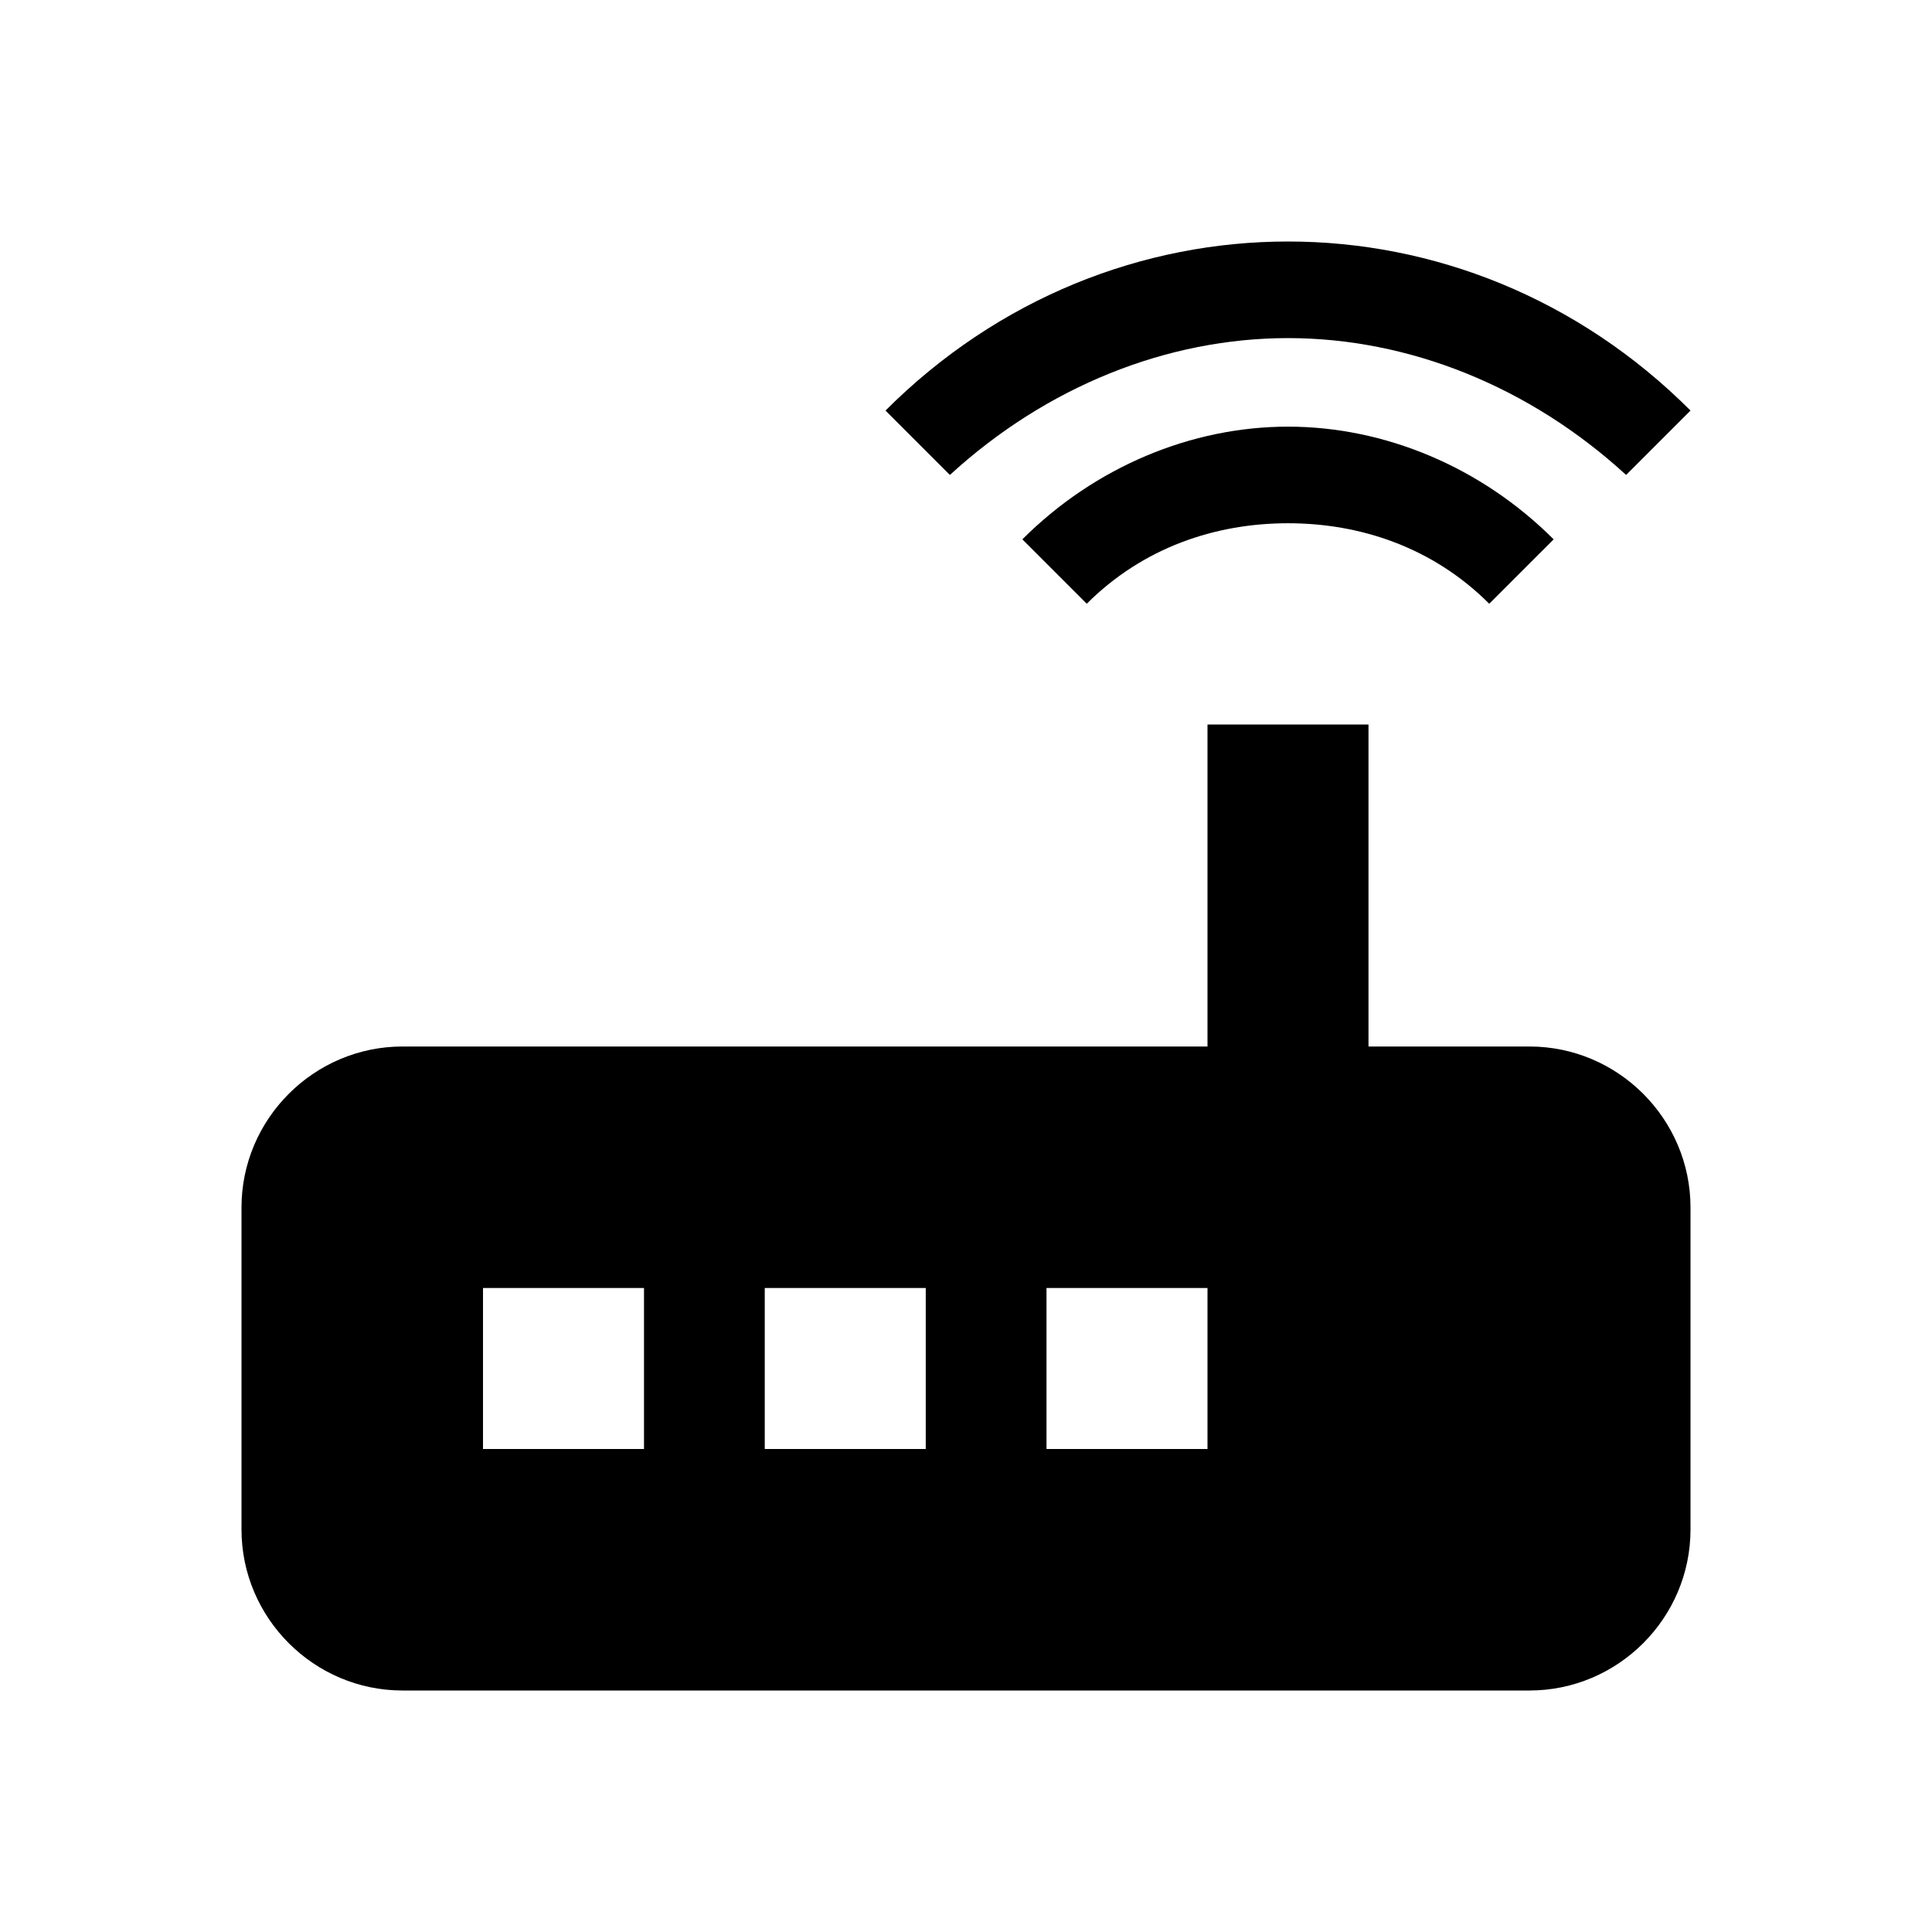
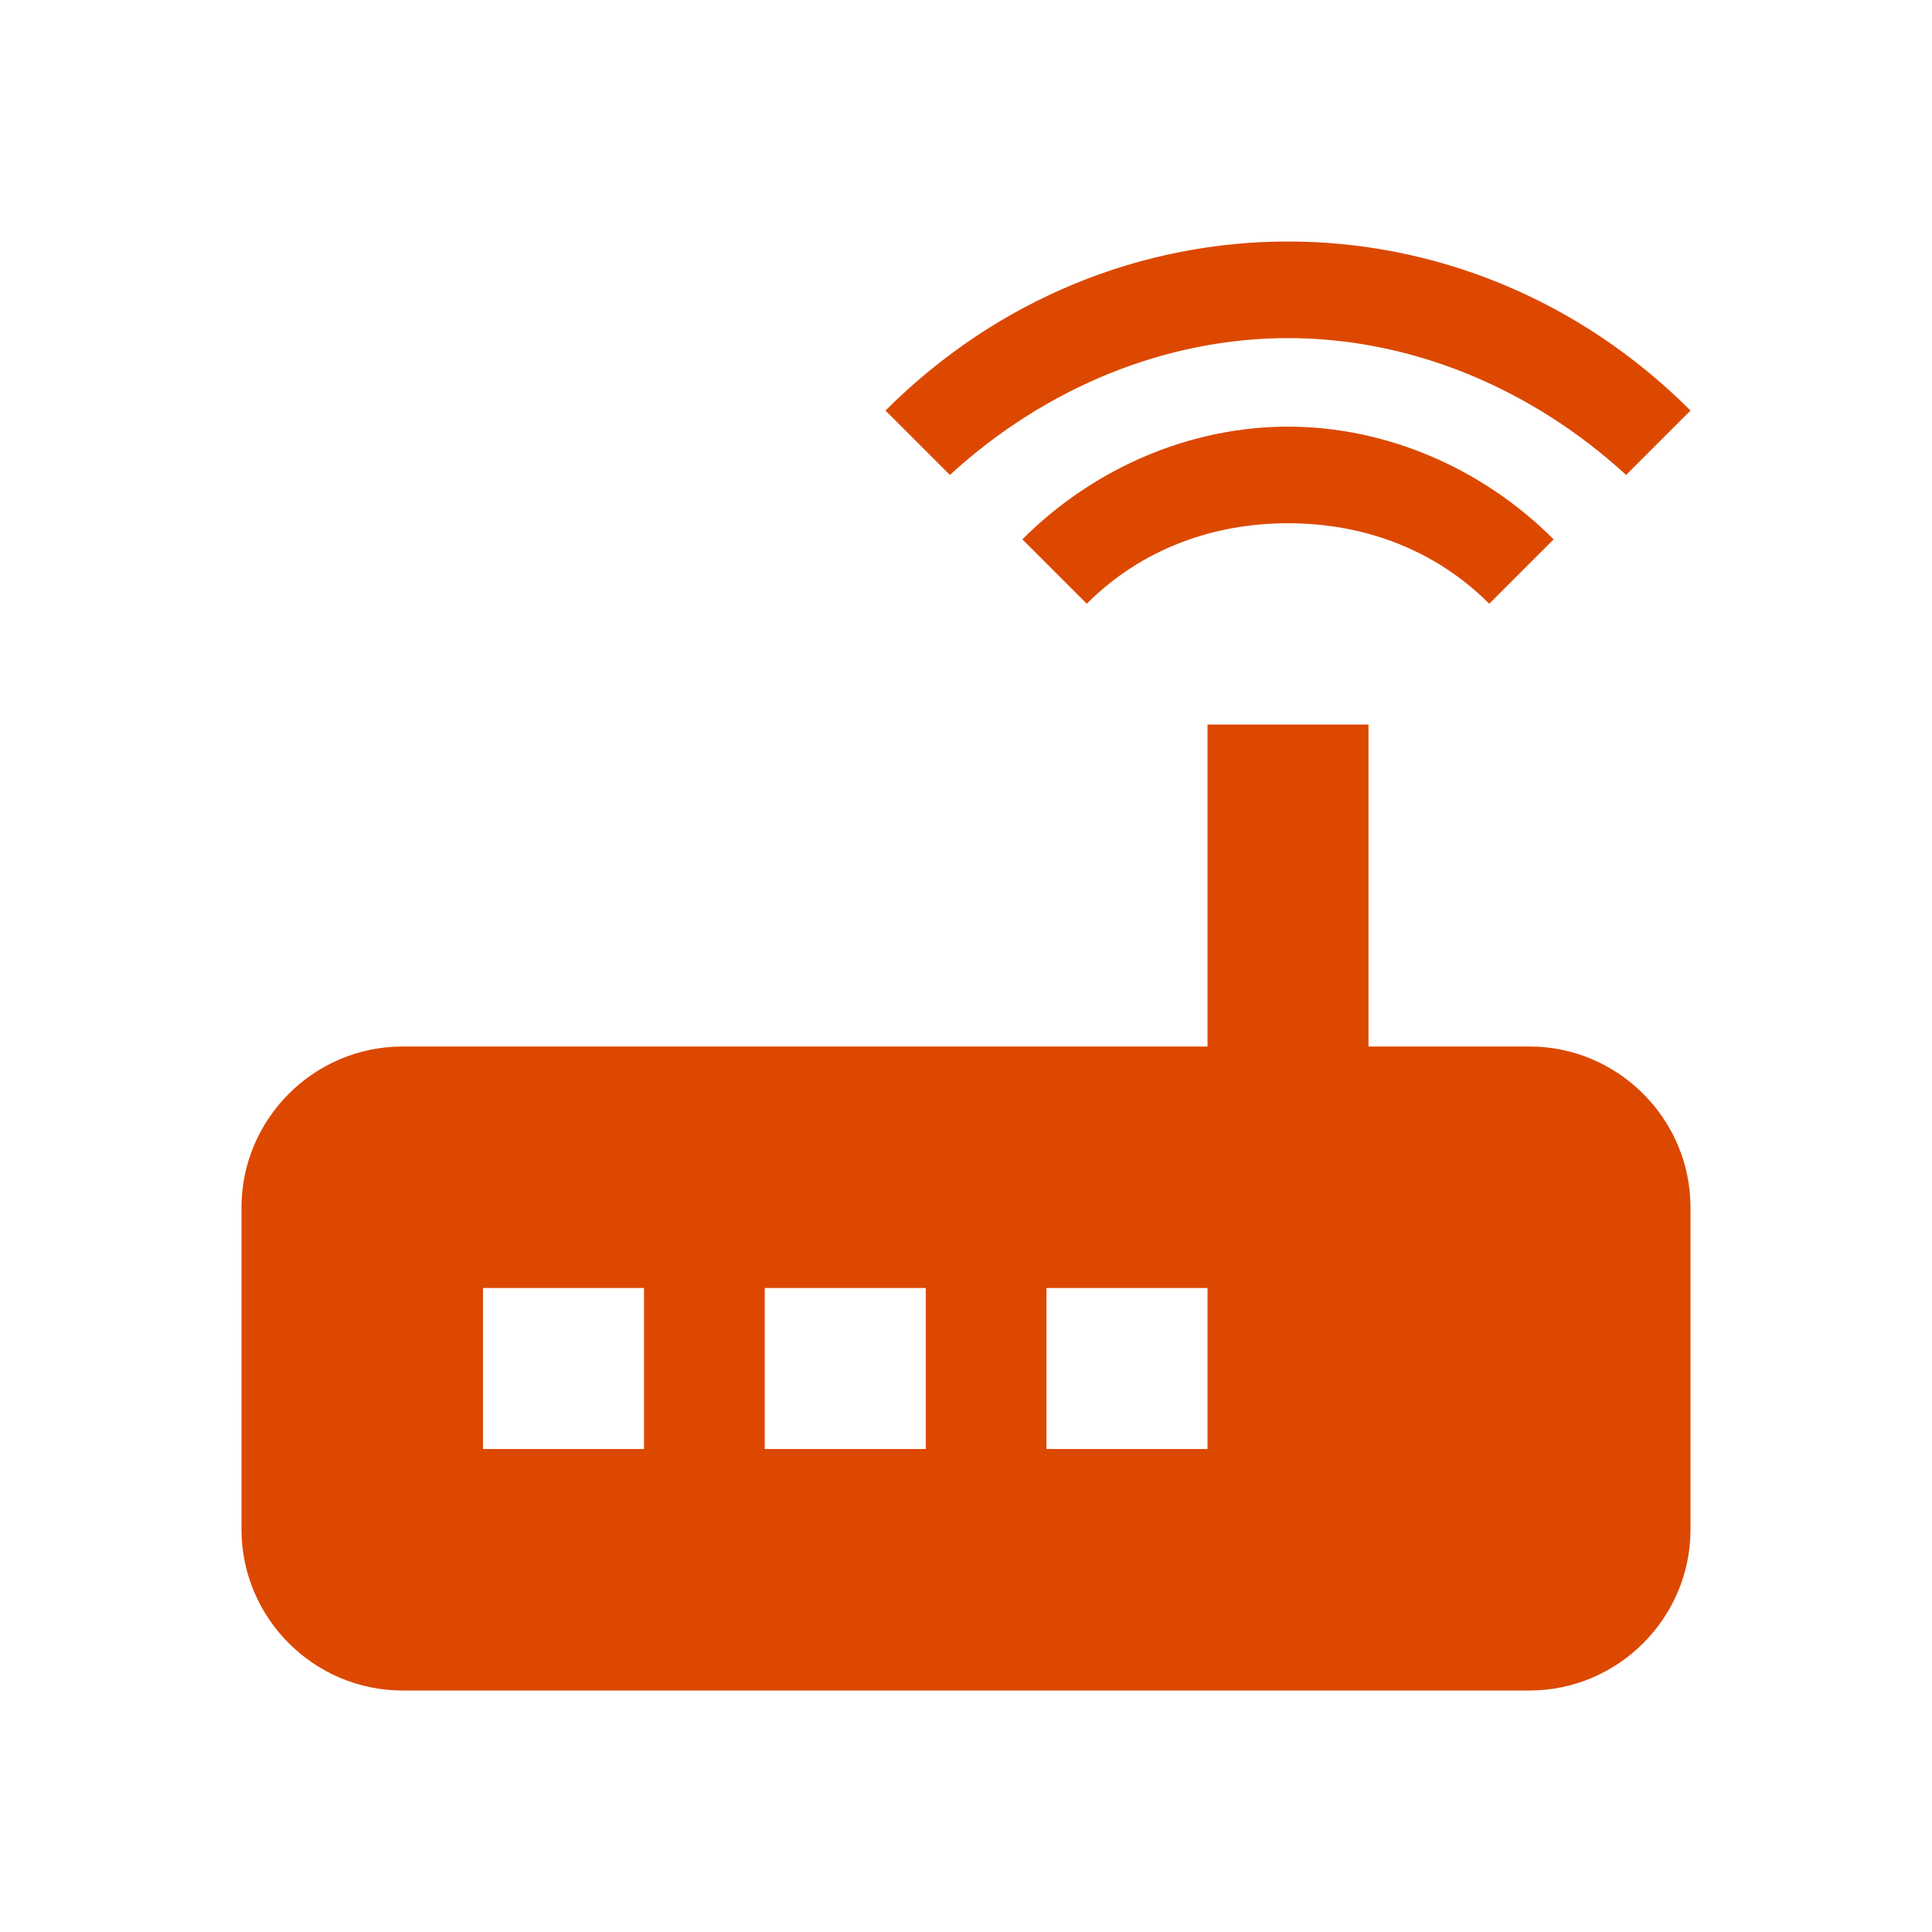
- <svg xmlns="http://www.w3.org/2000/svg" height="24px" viewBox="0 0 24 24" width="24px" fill="#000000">
+ <svg xmlns="http://www.w3.org/2000/svg" height="24px" viewBox="0 0 24 24" width="24px" fill="#dc4800">
  <path d="M0 0h24v24H0z" fill="none" />
  <path d="M20.2 5.9l.8-.8C19.6 3.7 17.8 3 16 3s-3.6.7-5 2.1l.8.8C13 4.8 14.5 4.2 16 4.2s3 .6 4.2 1.7zm-.9.8c-.9-.9-2.1-1.4-3.3-1.4s-2.4.5-3.3 1.4l.8.8c.7-.7 1.6-1 2.5-1 .9 0 1.8.3 2.5 1l.8-.8zM19 13h-2V9h-2v4H5c-1.1 0-2 .9-2 2v4c0 1.1.9 2 2 2h14c1.1 0 2-.9 2-2v-4c0-1.1-.9-2-2-2zM8 18H6v-2h2v2zm3.5 0h-2v-2h2v2zm3.5 0h-2v-2h2v2z" />
</svg>
